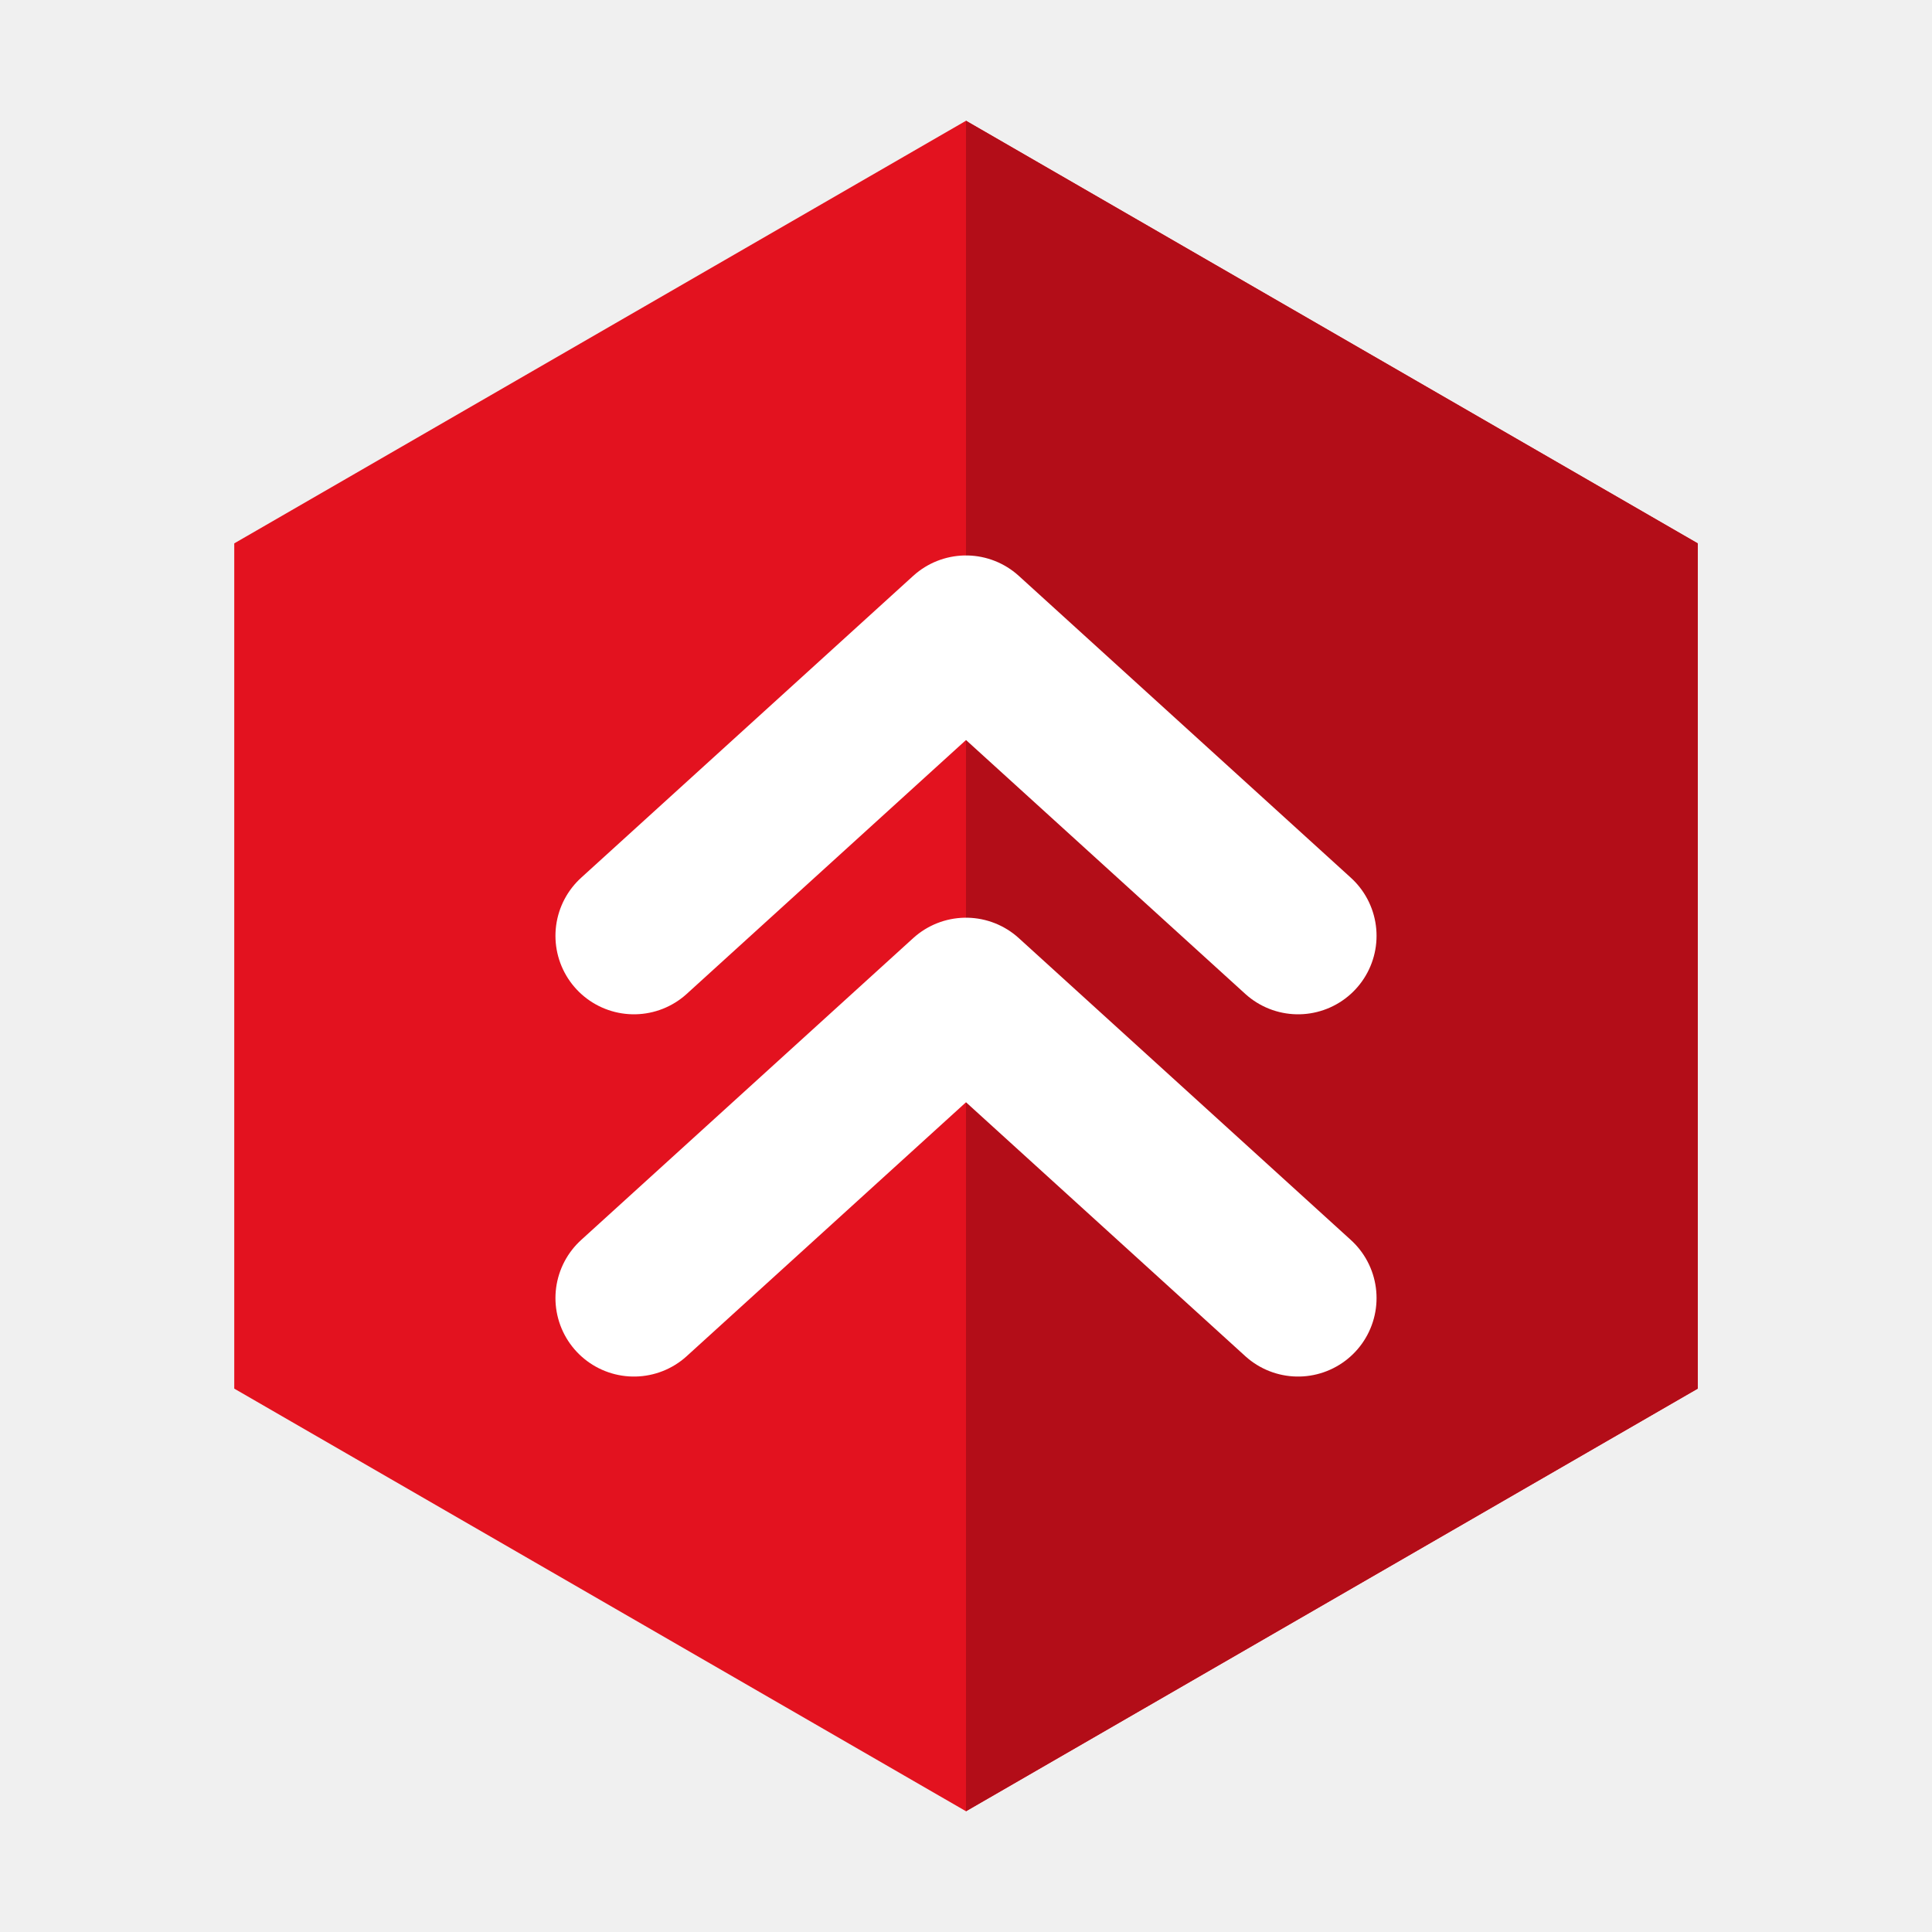
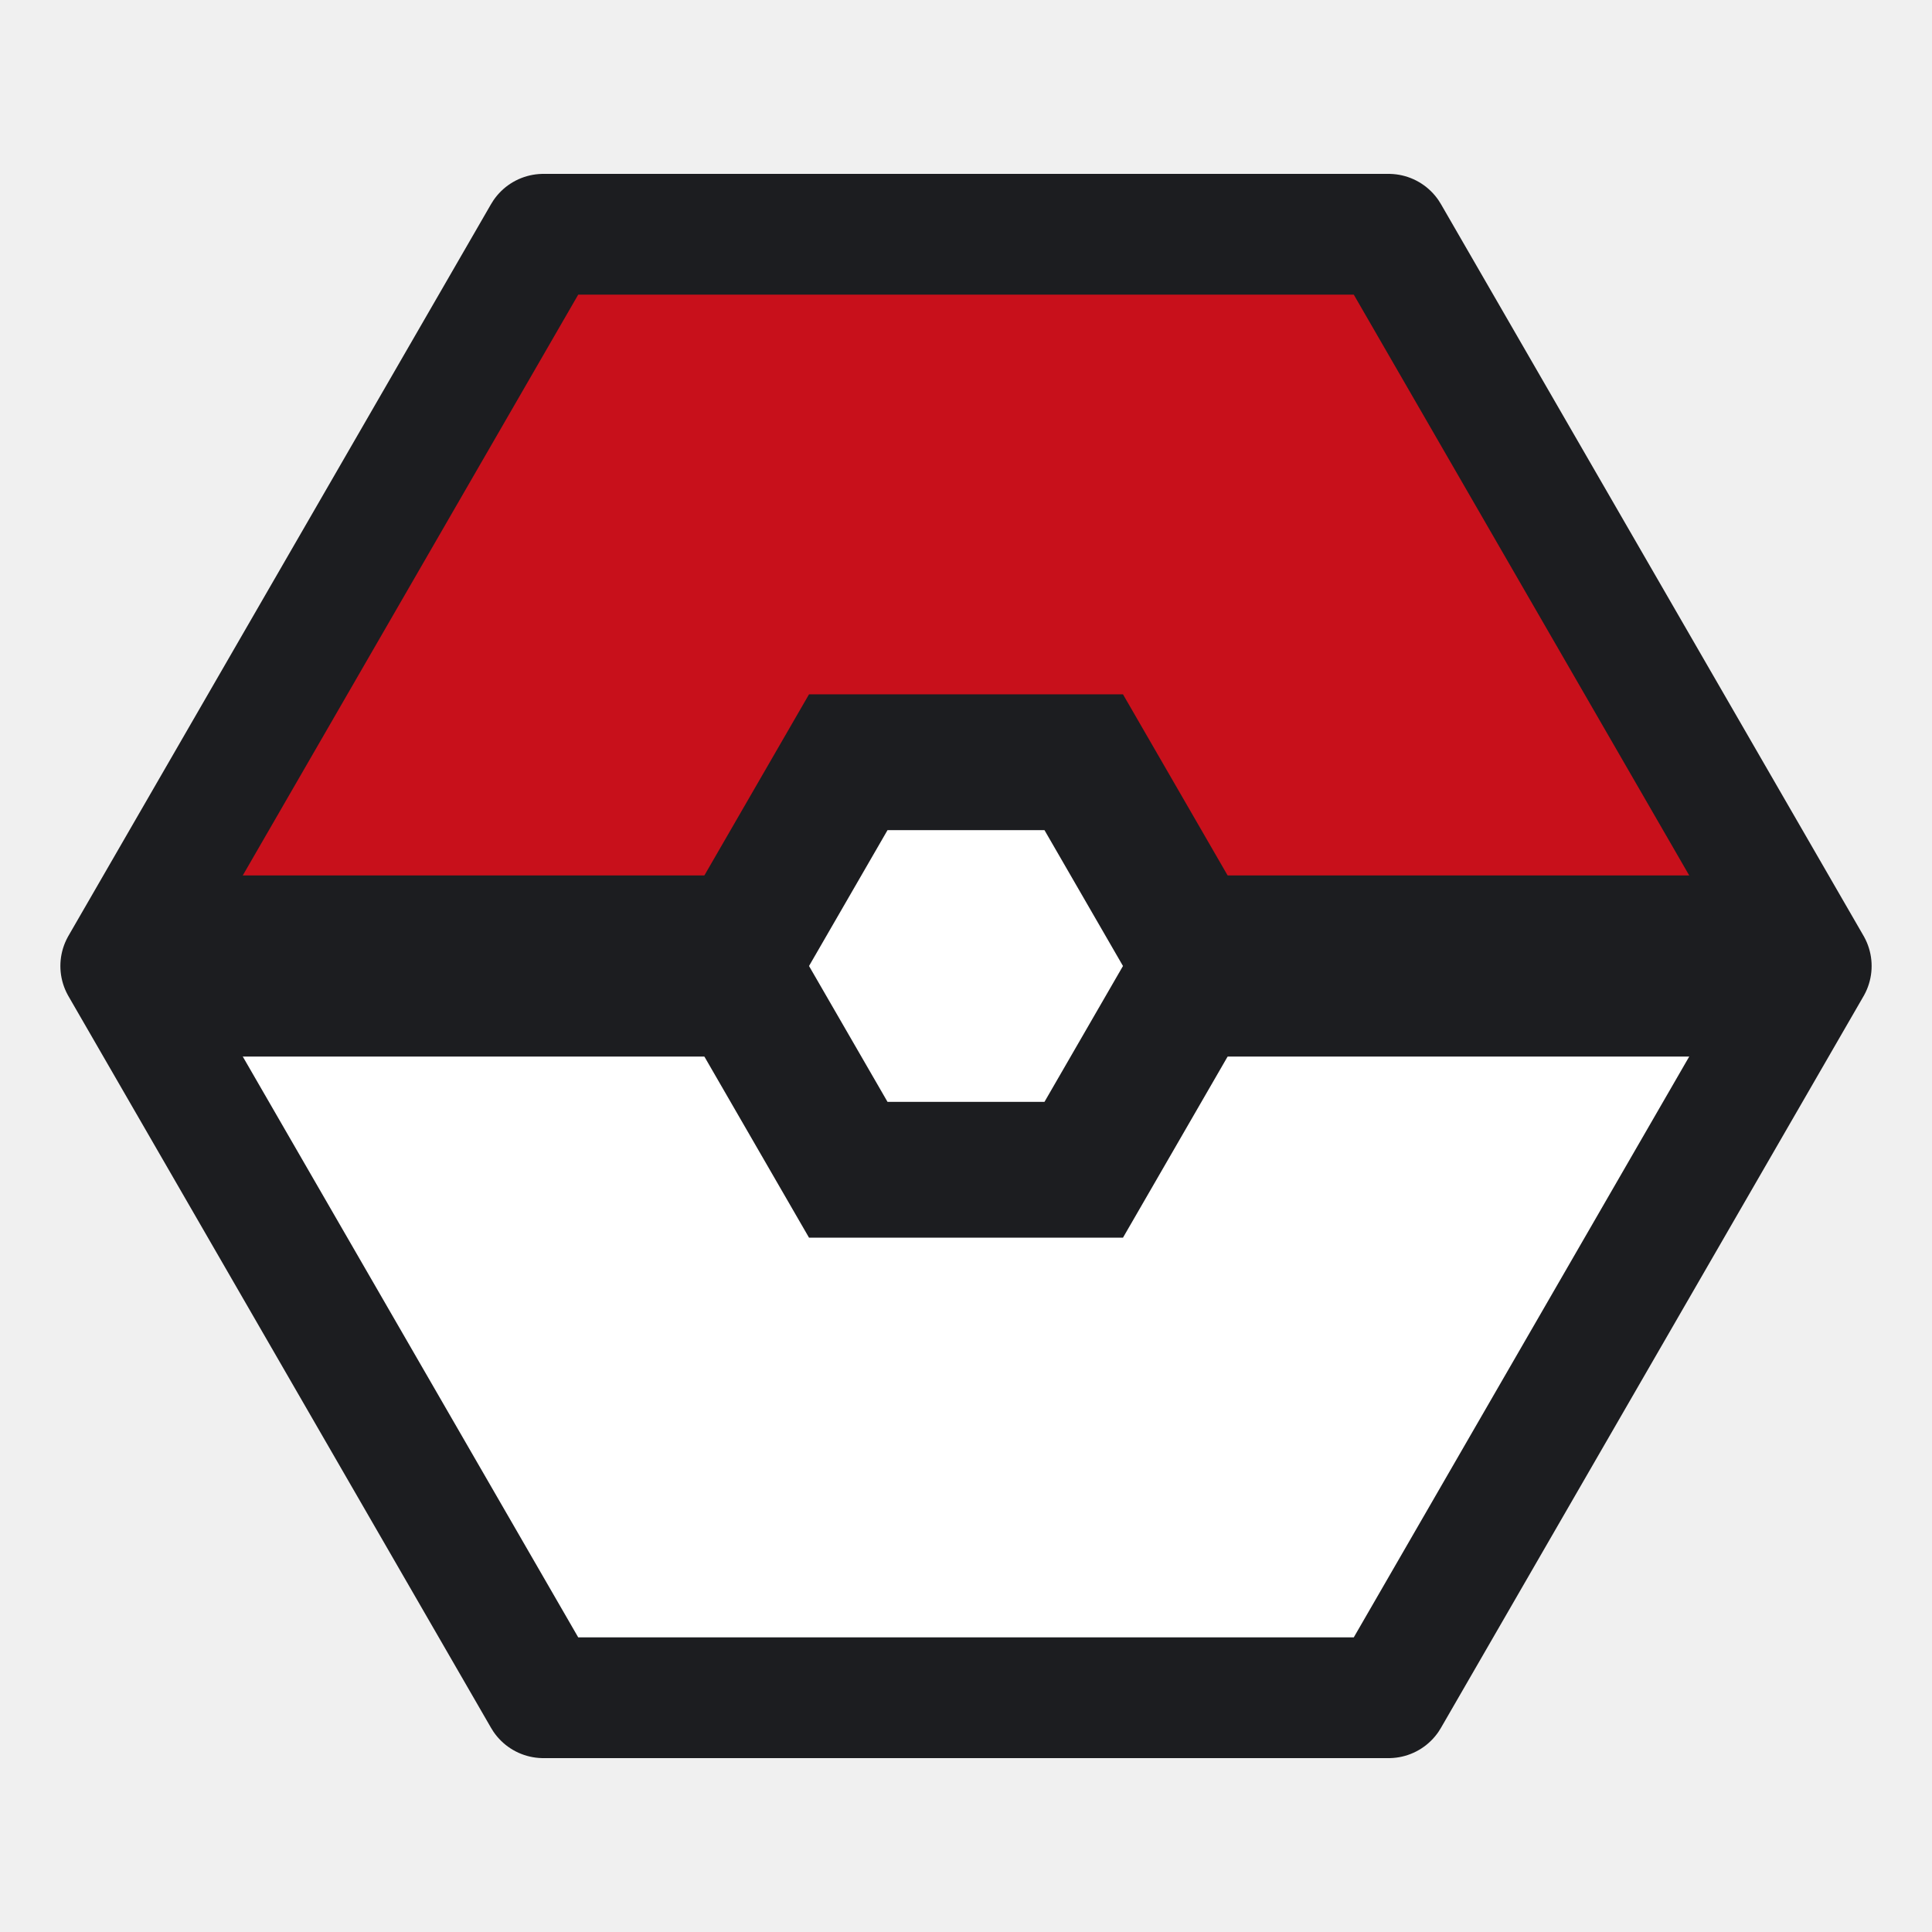
<svg xmlns="http://www.w3.org/2000/svg" viewBox="0 0 32 32">
-   <path d="M16 2L28.12 9V23L16 30L3.88 23V9Z" fill="#e3121f" />
-   <path d="M16 2L28.12 9V23L16 30Z" fill="#b30d18" />
-   <path d="M10.5 15.5L16 10.5L21.5 15.5M10.5 21.5L16 16.5L21.5 21.5" fill="none" stroke="#ffffff" stroke-width="2.6" stroke-linecap="round" stroke-linejoin="round" />
+   <path d="M2 16L9 3.88H23L30 16Z" fill="#c8101b" />
+   <path d="M2 16L9 28.12H23L30 16Z" fill="#ffffff" />
+   <path d="M2 16H30" stroke="#1c1d20" stroke-width="3" />
+   <path d="M30 16L23 28.12H9L2 16L9 3.88H23Z" fill="none" stroke="#1c1d20" stroke-width="2" stroke-linejoin="round" />
+   <path d="M21.2 16L18.6 20.5H13.4L10.8 16L13.4 11.5H18.6Z" fill="#1c1d20" />
+   <path d="M18.6 16L17.3 18.25H14.7L13.4 16L14.7 13.75H17.3Z" fill="#ffffff" />
</svg>
